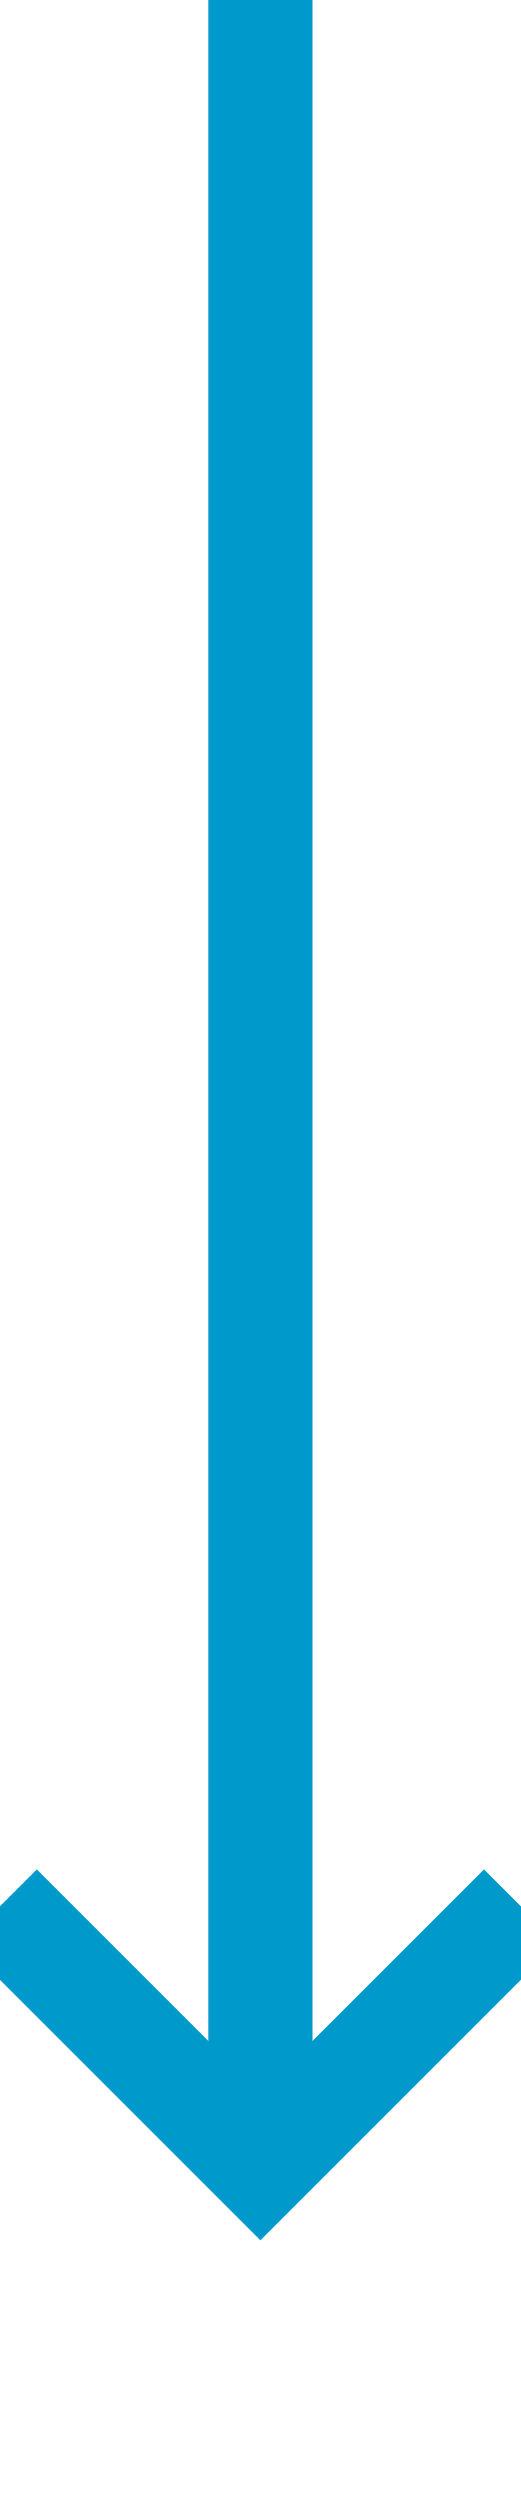
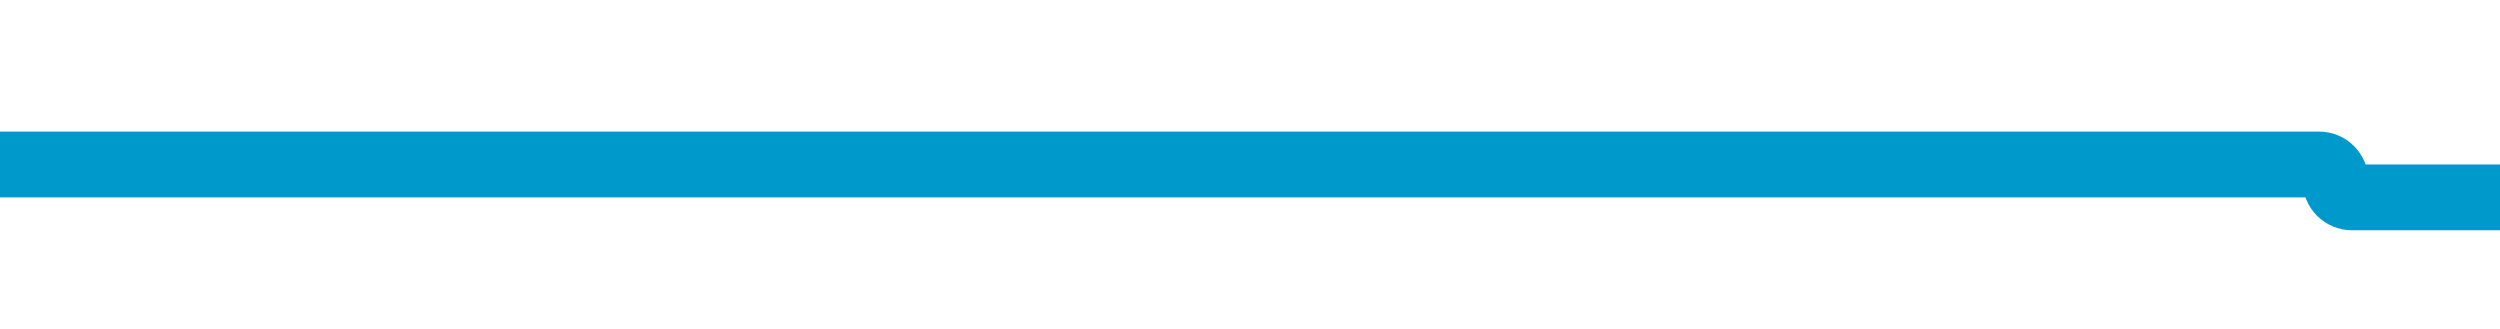
- <svg xmlns="http://www.w3.org/2000/svg" version="1.1" width="10px" height="48px" preserveAspectRatio="xMidYMin meet" viewBox="275 834  8 48">
-   <path d="M 279 834  L 279 875  " stroke-width="2" stroke="#0099cc" fill="none" />
-   <path d="M 283.293 869.893  L 279 874.186  L 274.707 869.893  L 273.293 871.307  L 278.293 876.307  L 279 877.014  L 279.707 876.307  L 284.707 871.307  L 283.293 869.893  Z " fill-rule="nonzero" fill="#0099cc" stroke="none" />
+ <svg xmlns="http://www.w3.org/2000/svg" version="1.1" width="76px" height="10px" preserveAspectRatio="xMinYMid meet" viewBox="329 903  76 8">
+   <path d="M 329 907  L 399.5 907  A 0.5 0.5 0 0 1 400 907.5 A 0.5 0.5 0 0 0 400.5 908 L 415 908  " stroke-width="2" stroke="#0099cc" fill="none" />
+   <path d="M 409.893 903.707  L 414.186 908  L 409.893 912.293  L 411.307 913.707  L 416.307 908.707  L 417.014 908  L 416.307 907.293  L 411.307 902.293  L 409.893 903.707  Z " fill-rule="nonzero" fill="#0099cc" stroke="none" />
</svg>
